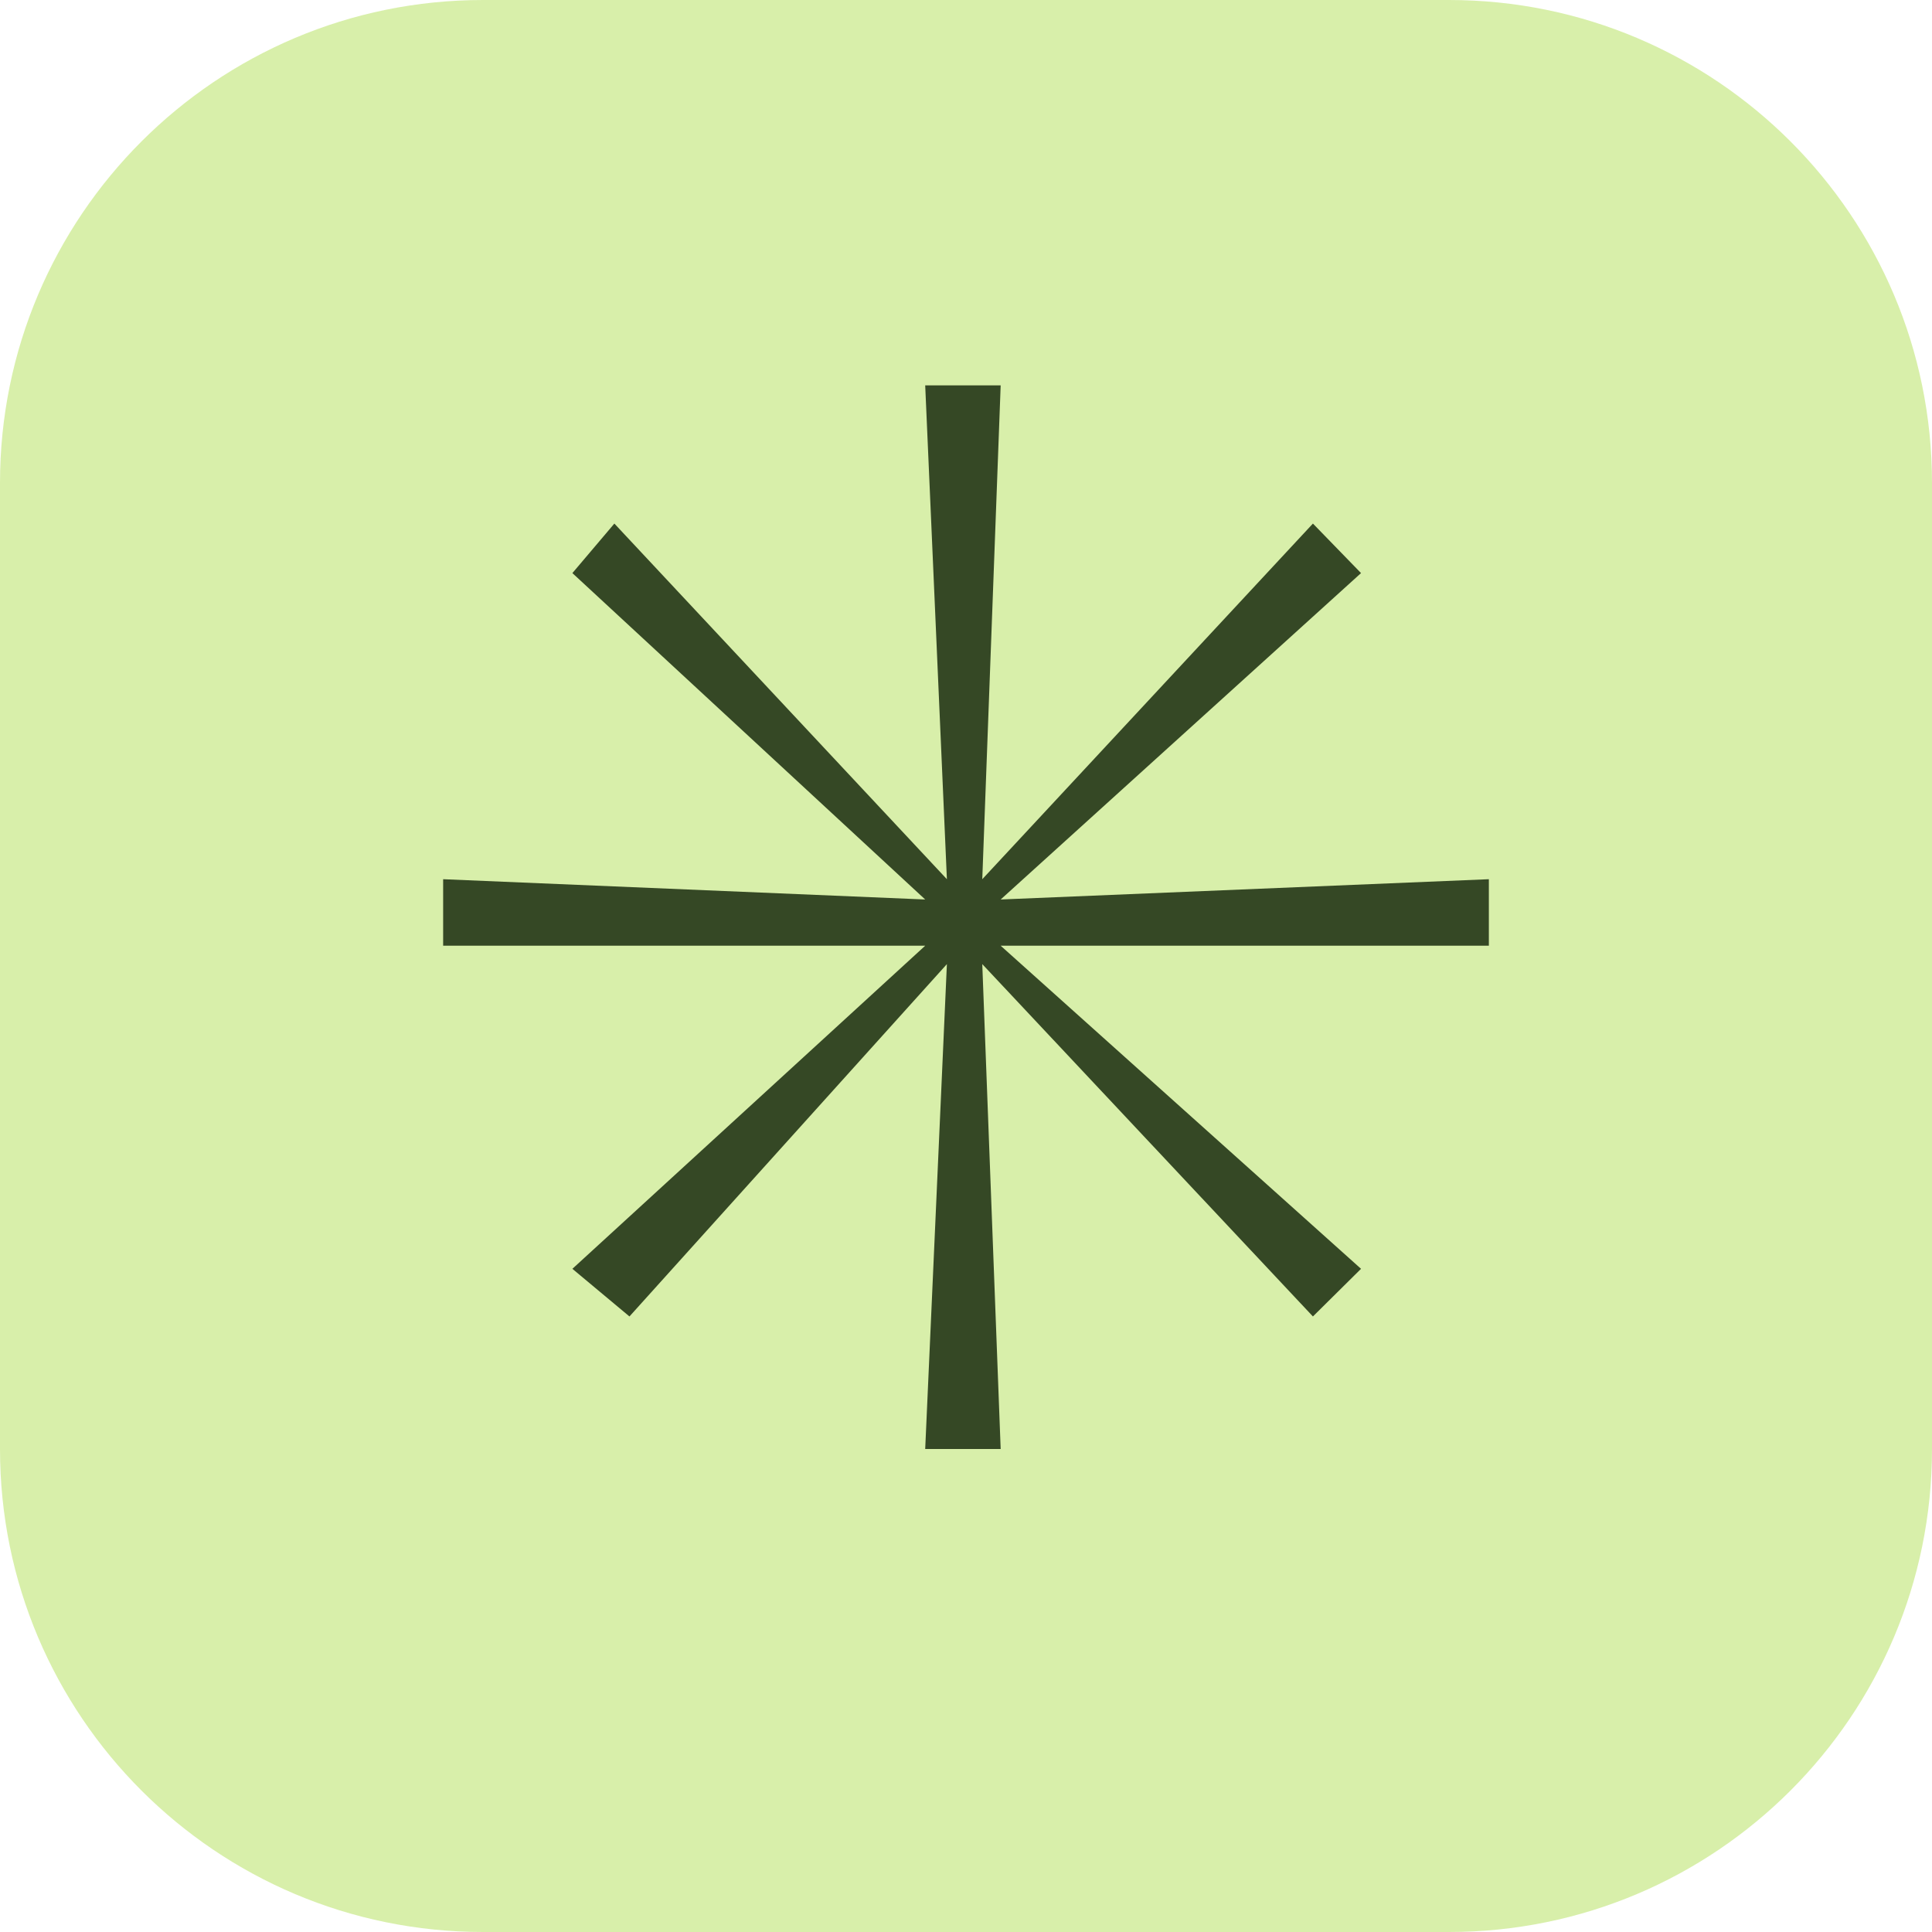
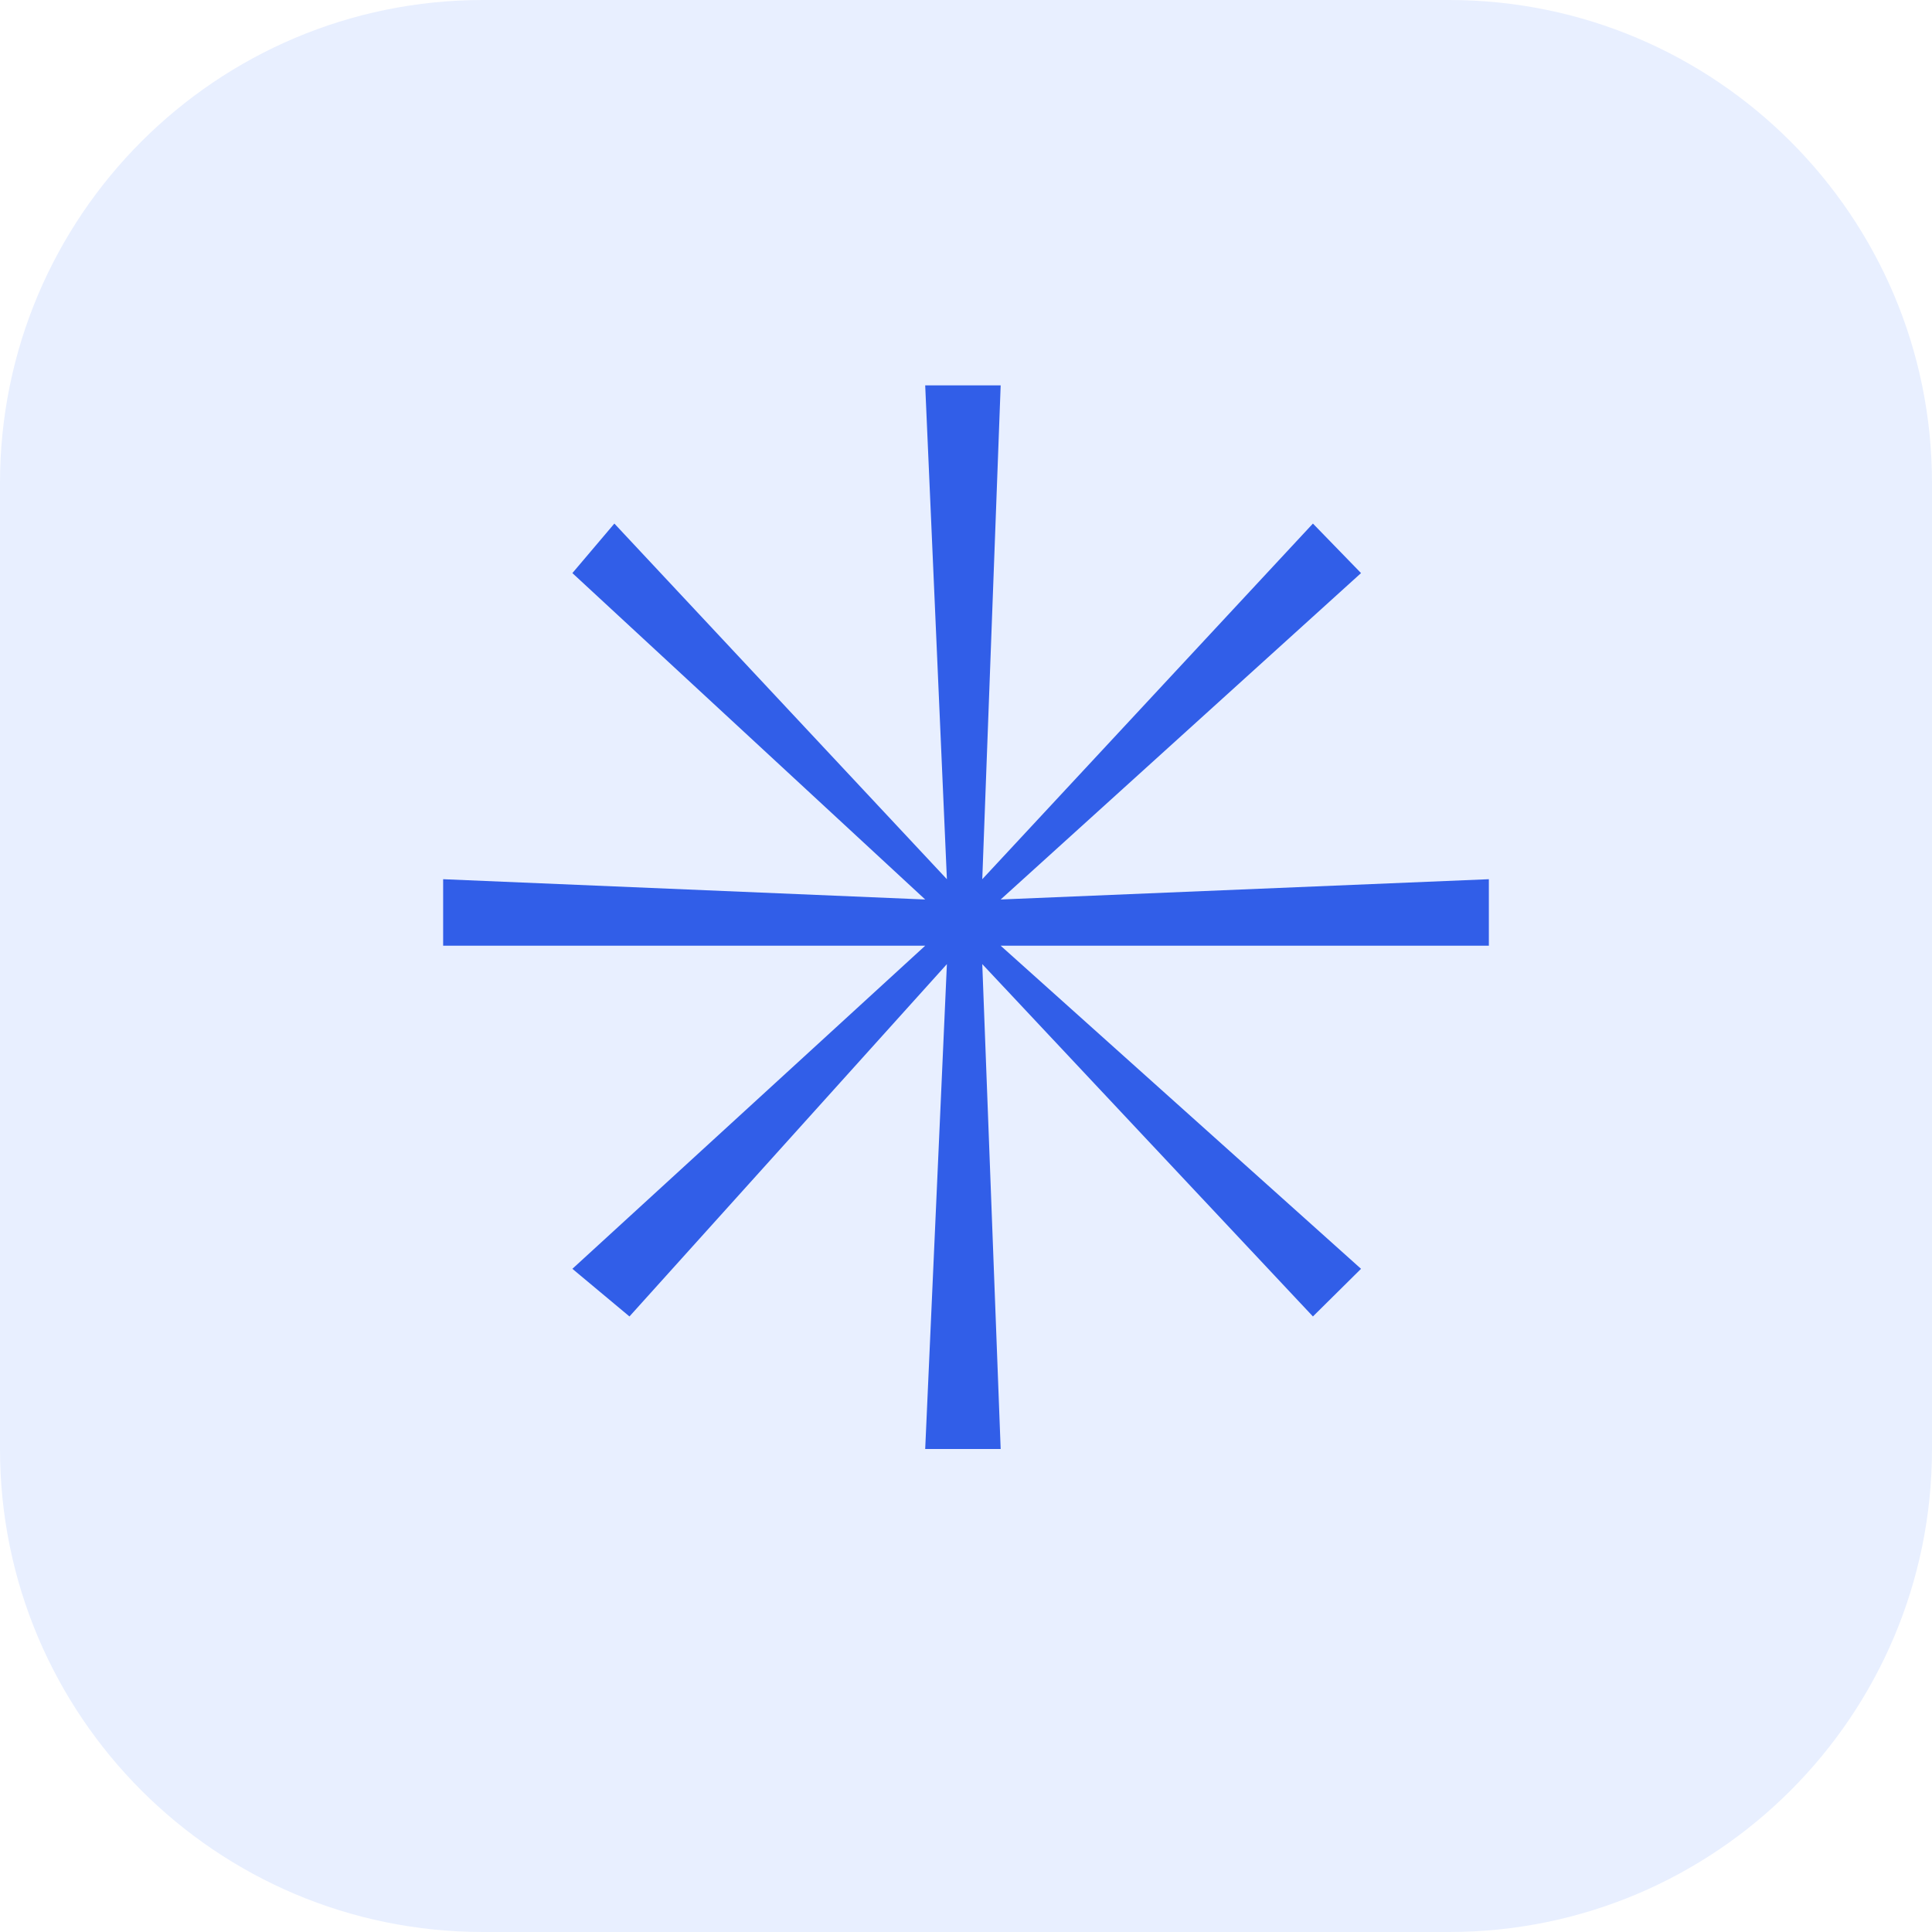
<svg xmlns="http://www.w3.org/2000/svg" viewBox="0 0 64 64">
-   <rect width="64" height="64" rx="16" fill="#d8efaa" />
-   <text x="32" y="48" text-anchor="middle" font-size="51" fill="#354825">✳</text>
+   <rect width="64" height="64" rx="16" fill="#e8efff" />
+   <text x="32" y="48" text-anchor="middle" font-size="51" fill="#315ee8">✳</text>
</svg>
